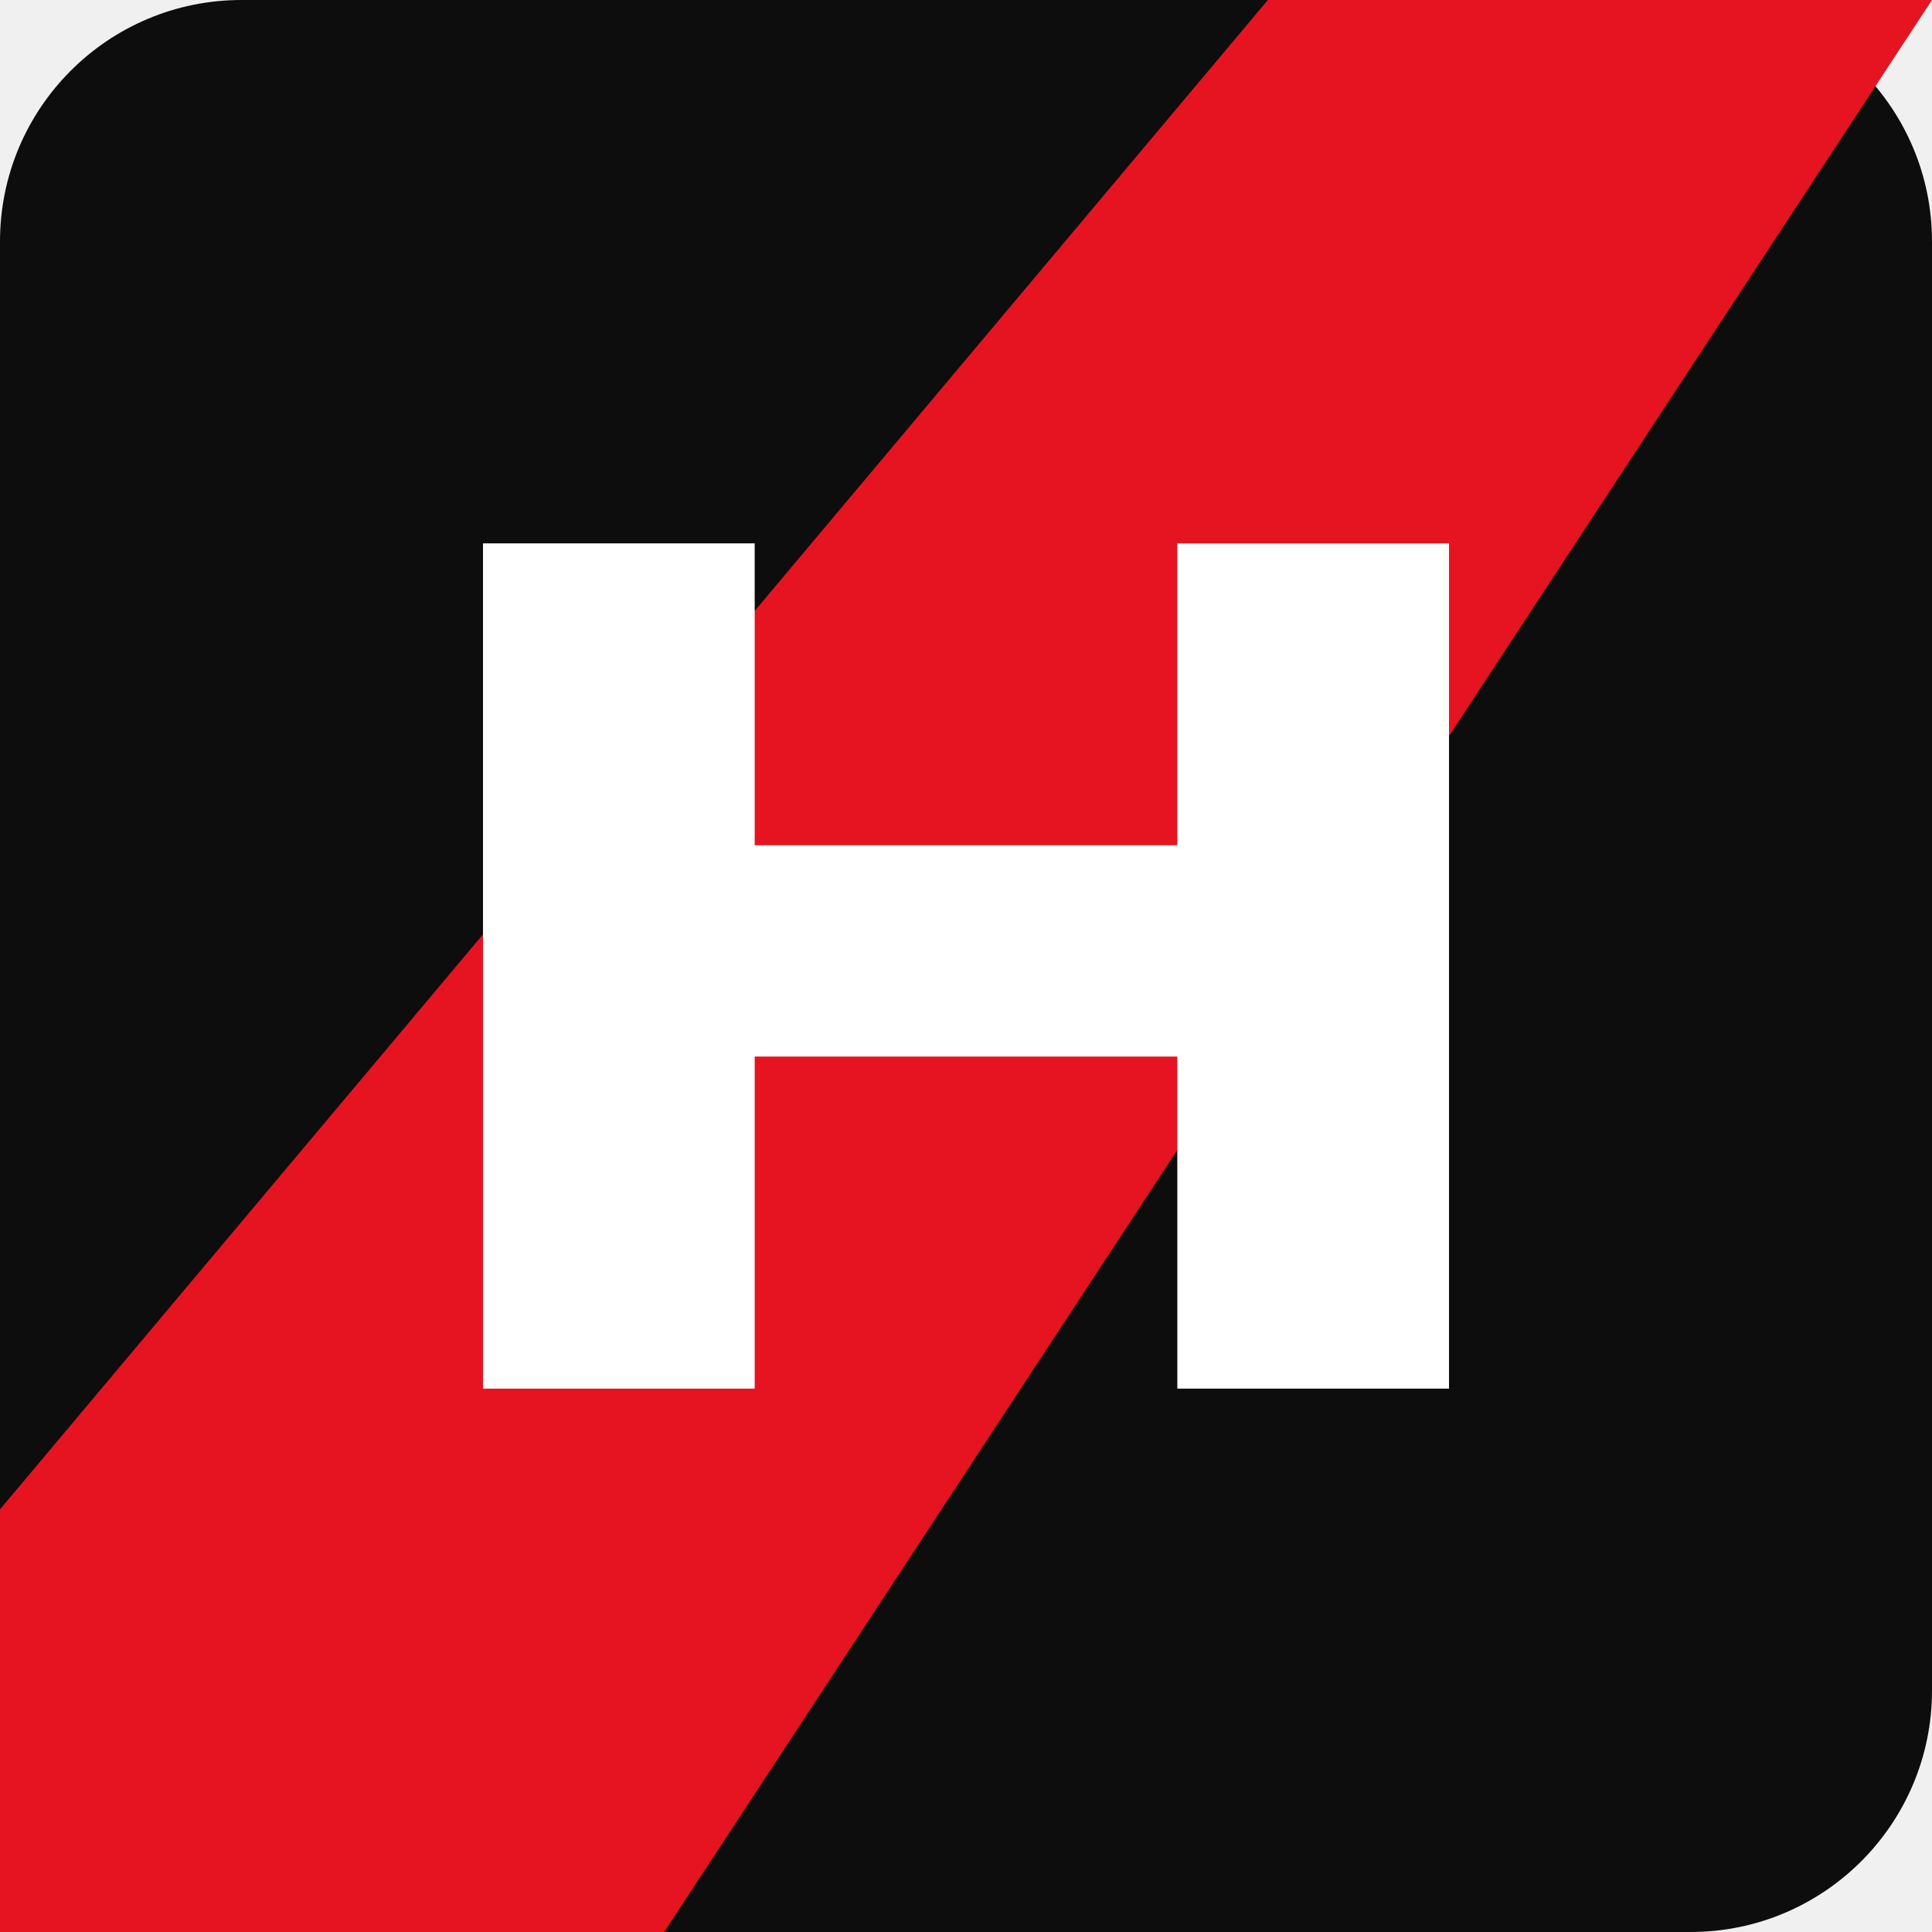
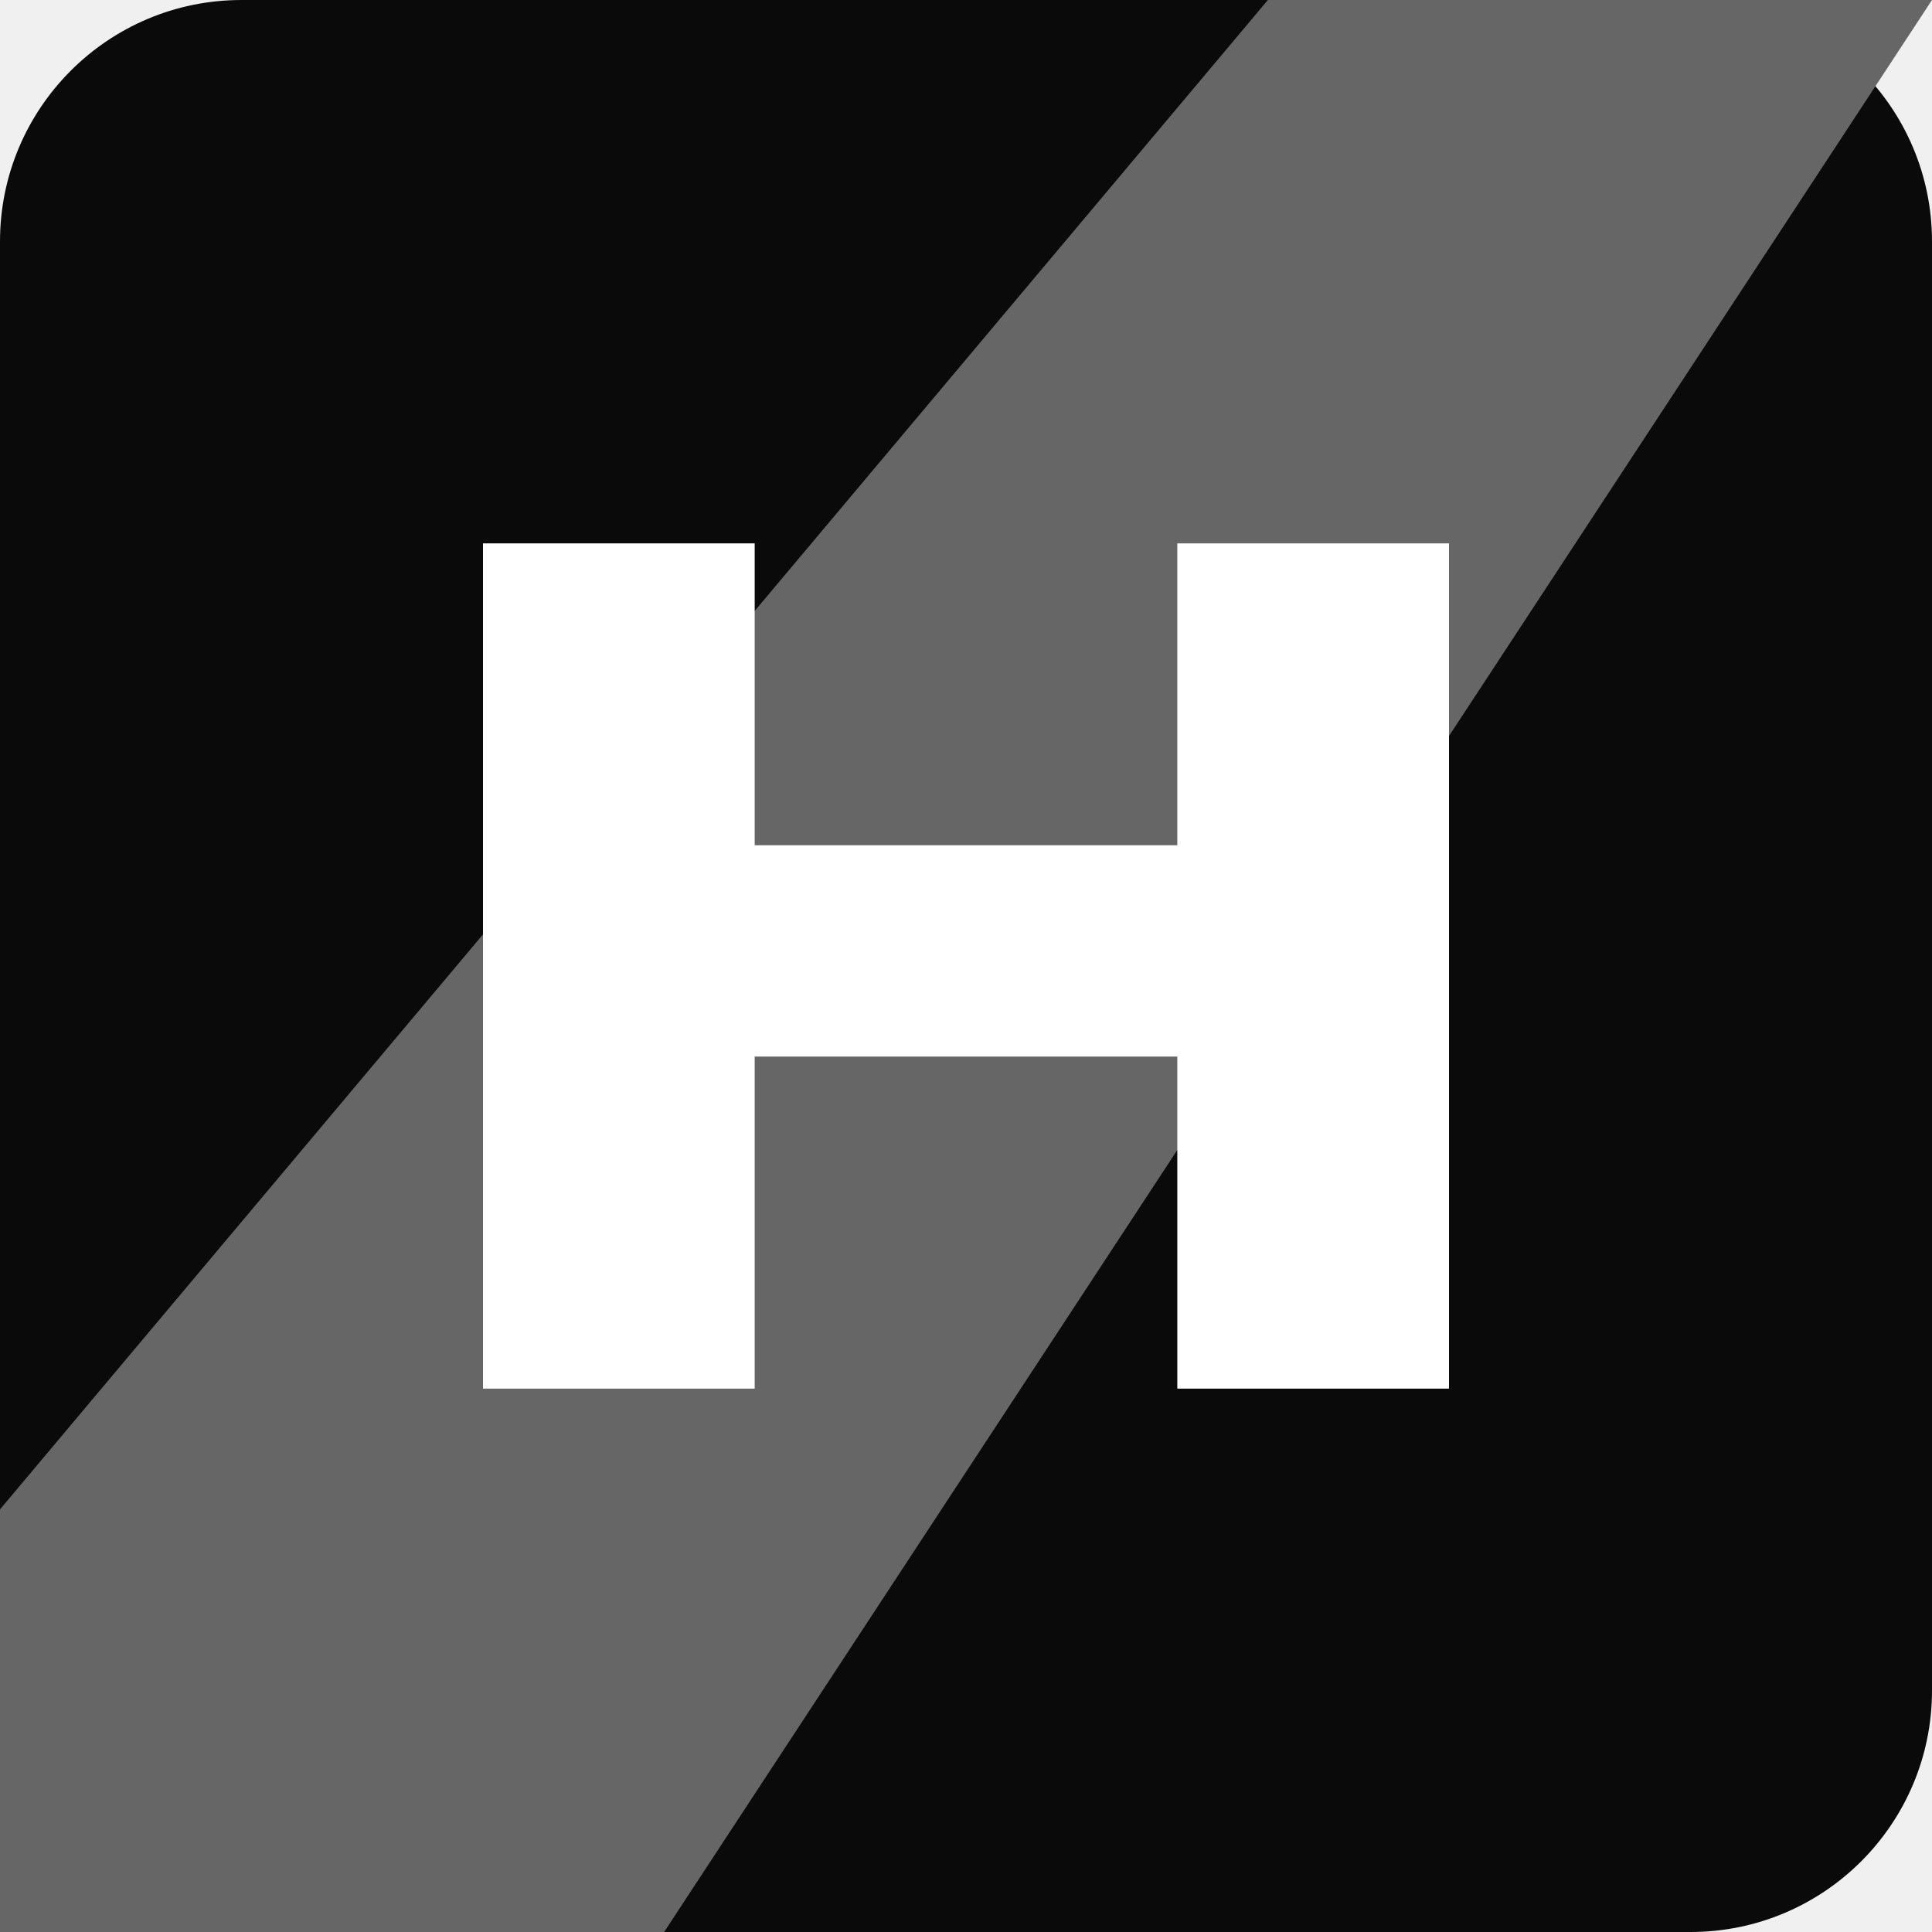
<svg xmlns="http://www.w3.org/2000/svg" viewBox="0 0 64 64" role="img" aria-label="Heiki">
-   <rect width="64" height="64" rx="8" fill="#0e0d0d" />
-   <polygon points="0,50 42,0 64,0 22,64 0,64" fill="#e61421" />
+   <rect width="64" height="64" rx="8" fill="#0a0a0a" />
+   <polygon points="0,50 42,0 64,0 22,64 0,64" fill="#666666" />
  <path d="M16 18h9v10h14V18h9v28h-9V35H25v11h-9V18z" fill="#ffffff" />
</svg>
